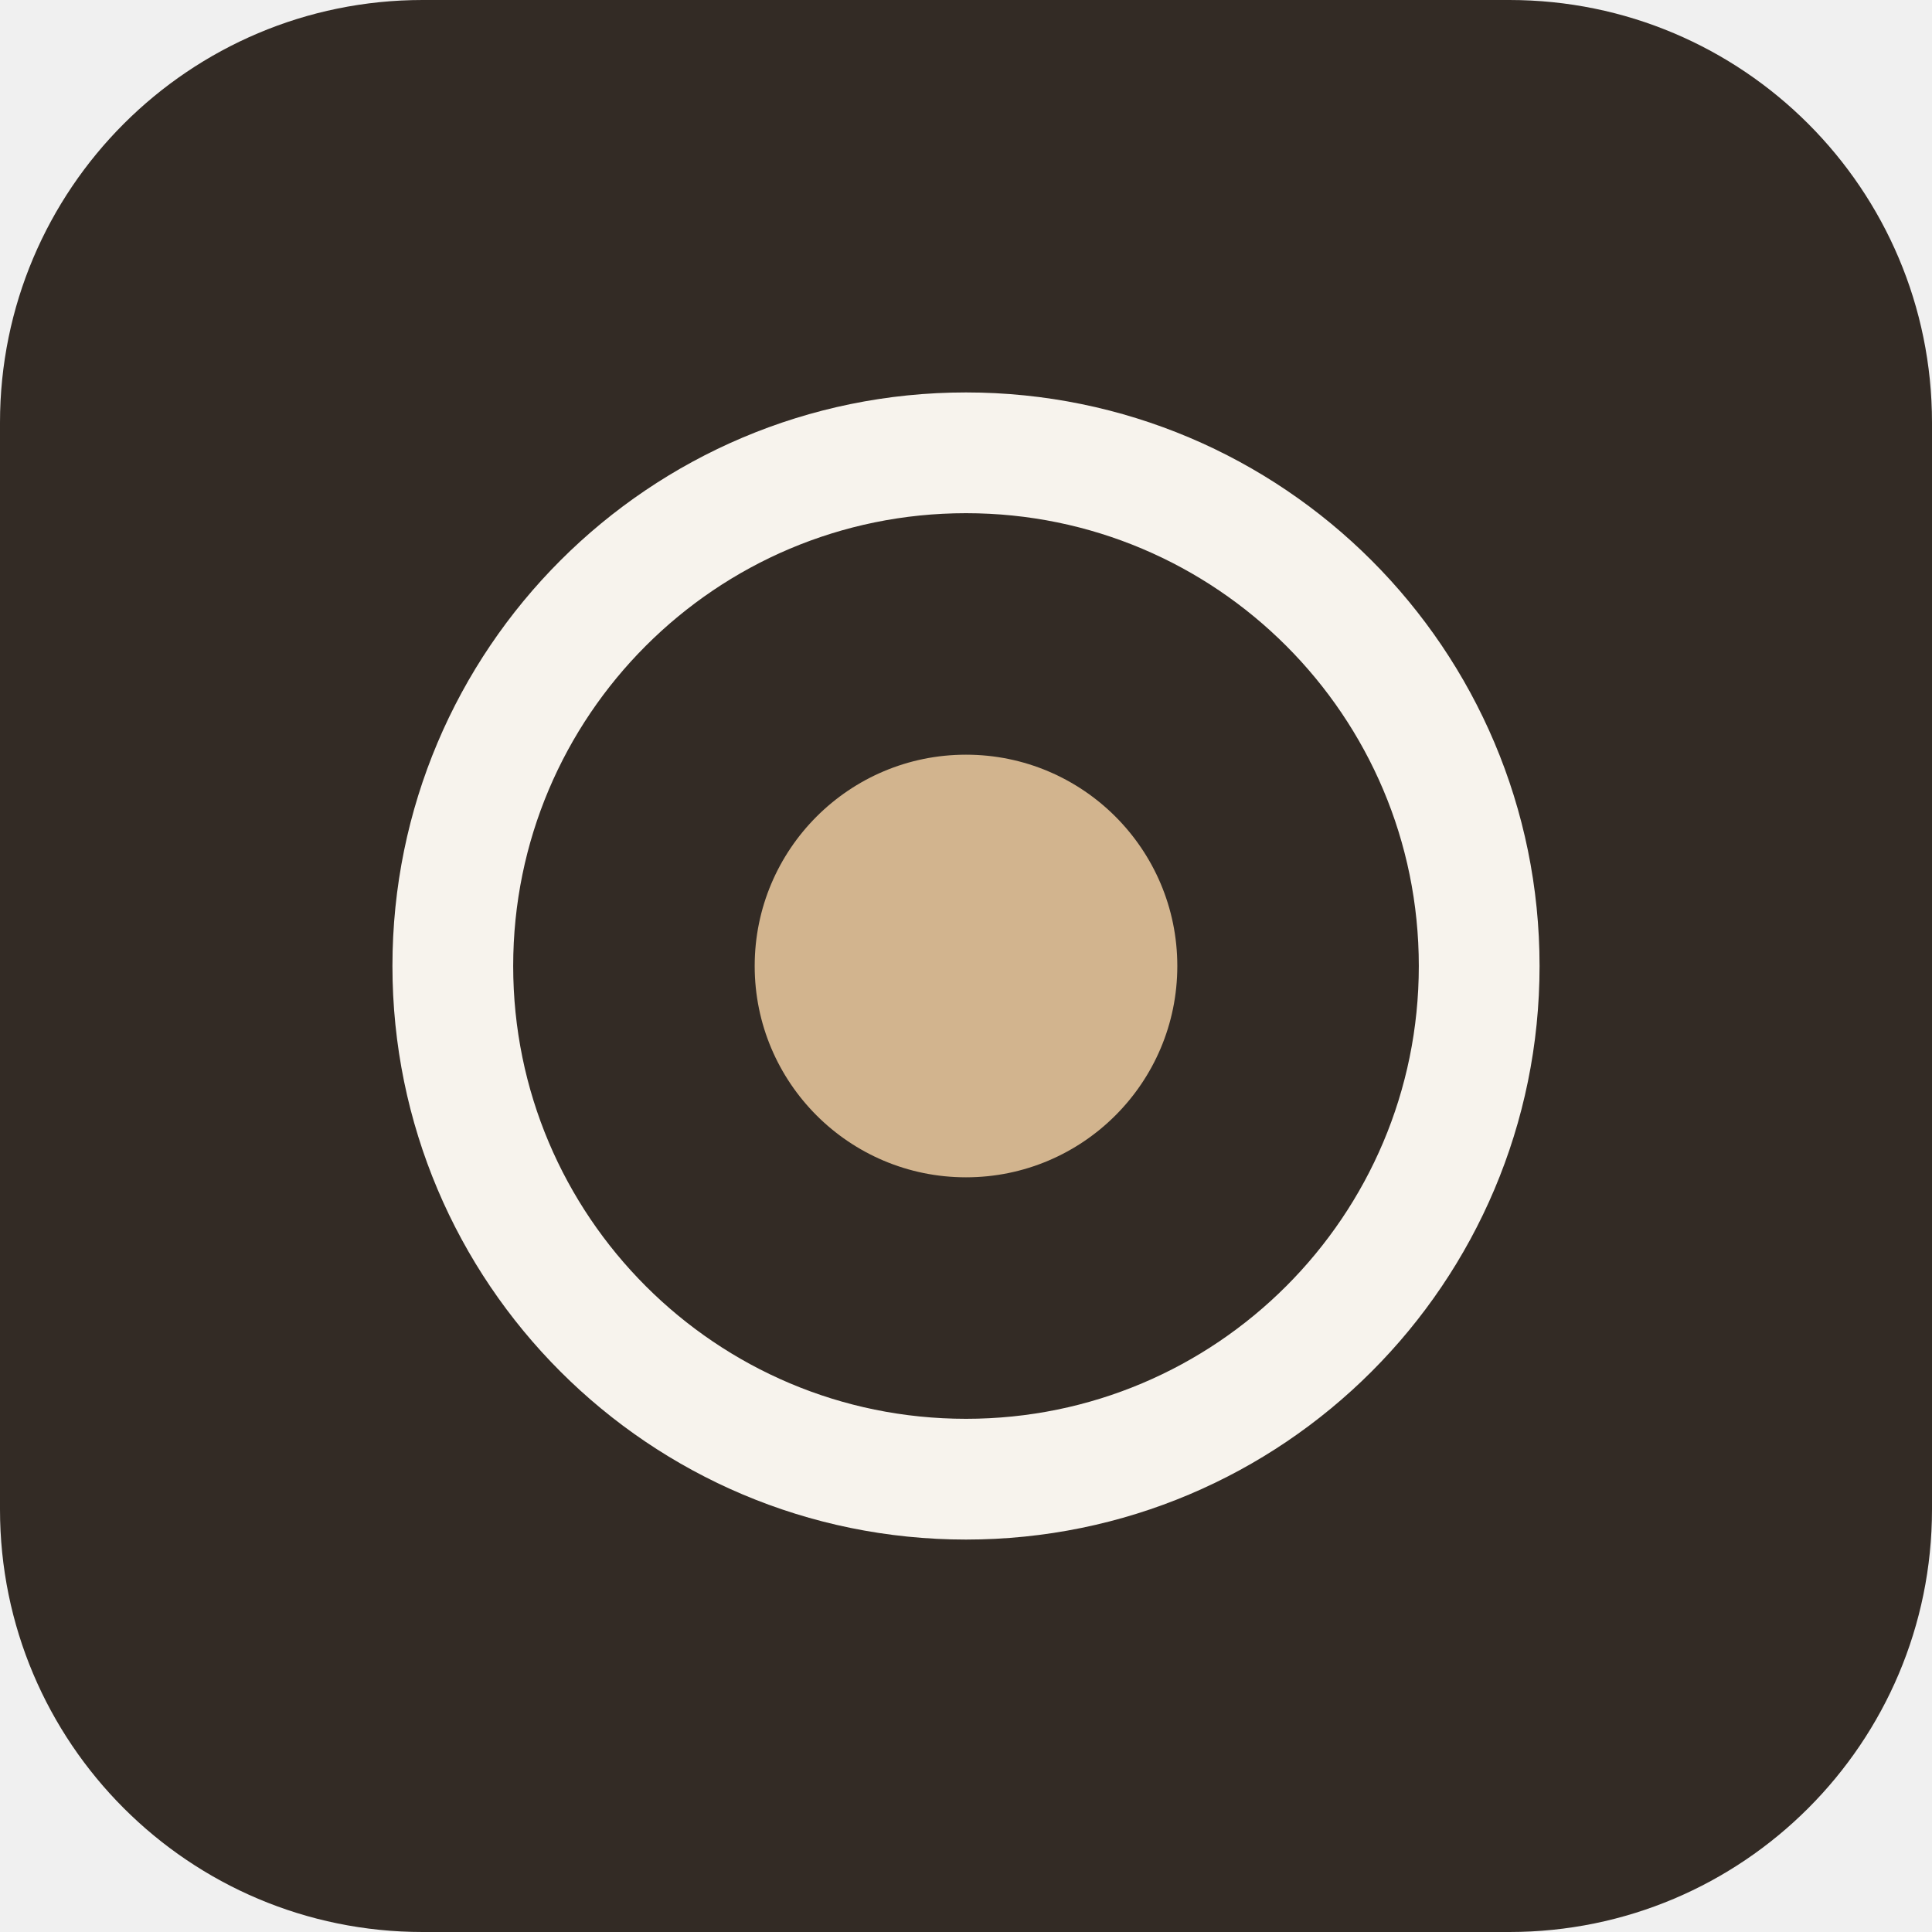
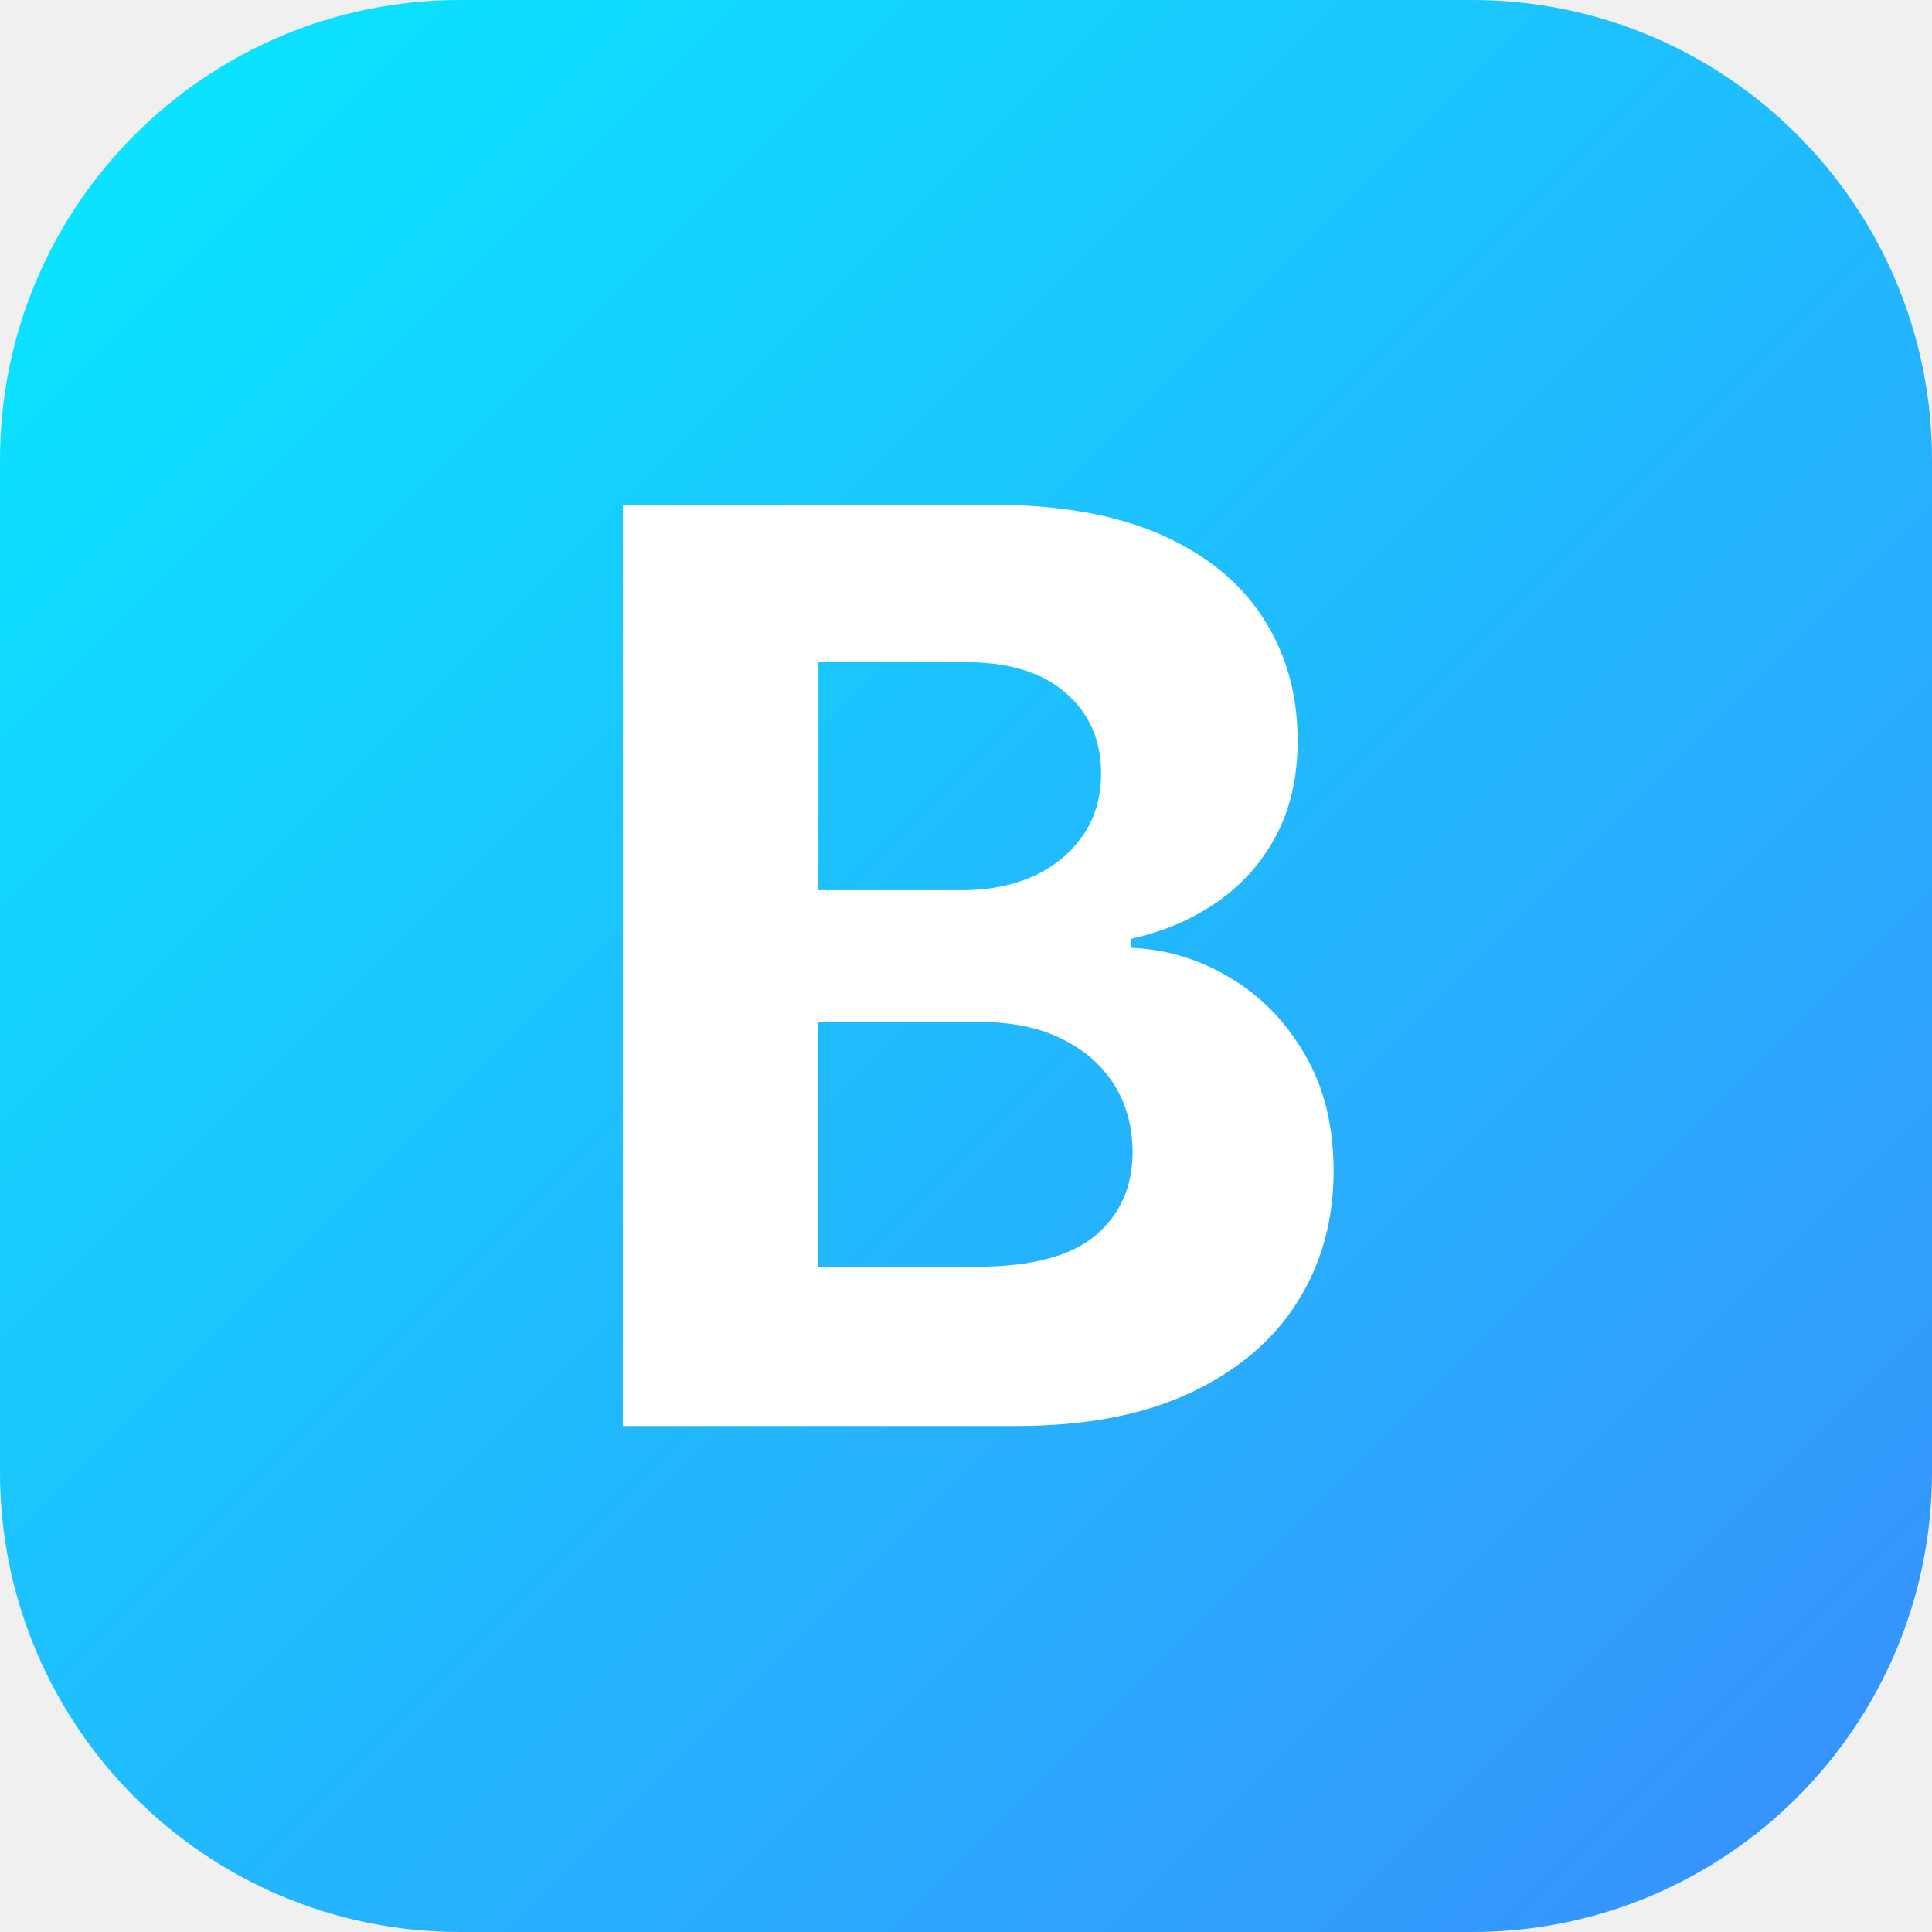
- <svg xmlns="http://www.w3.org/2000/svg" viewBox="0 0 64 64">
-   <rect width="64" height="64" rx="14" fill="#332b25" />
-   <circle cx="32" cy="32" r="17" fill="none" stroke="#f7f3ed" stroke-width="4" />
-   <circle cx="32" cy="32" r="7" fill="#d2b48e" />
+ <svg xmlns="http://www.w3.org/2000/svg" width="420" height="420" viewBox="0 0 420 420" fill="none">
+   <rect width="420" height="420" rx="100" fill="url(#paint0_linear_12_6)" />
+   <path d="M135.407 310V109.72H215.597C230.331 109.72 242.621 111.904 252.465 116.272C262.31 120.64 269.709 126.704 274.664 134.462C279.619 142.155 282.096 151.021 282.096 161.062C282.096 168.885 280.532 175.763 277.402 181.696C274.273 187.563 269.97 192.388 264.494 196.169C259.082 199.885 252.889 202.526 245.913 204.09V206.046C253.541 206.372 260.68 208.524 267.33 212.501C274.045 216.477 279.489 222.052 283.661 229.223C287.834 236.329 289.92 244.805 289.92 254.649C289.92 265.276 287.279 274.762 281.999 283.107C276.783 291.387 269.057 297.939 258.822 302.763C248.586 307.588 235.971 310 220.976 310H135.407ZM177.751 275.381H212.272C224.073 275.381 232.678 273.132 238.09 268.634C243.501 264.07 246.206 258.007 246.206 250.444C246.206 244.903 244.87 240.013 242.197 235.775C239.524 231.538 235.71 228.213 230.755 225.8C225.865 223.388 220.031 222.182 213.25 222.182H177.751V275.381ZM177.751 193.529H209.143C214.945 193.529 220.096 192.518 224.594 190.497C229.158 188.411 232.744 185.477 235.351 181.696C238.024 177.914 239.361 173.383 239.361 168.103C239.361 160.866 236.786 155.031 231.635 150.598C226.55 146.164 219.313 143.948 209.925 143.948H177.751V193.529Z" fill="white" />
+   <defs>
+     <linearGradient id="paint0_linear_12_6" x1="0" y1="0" x2="420" y2="420" gradientUnits="userSpaceOnUse">
+       <stop stop-color="#07E9FF" />
+       <stop offset="1" stop-color="#398EFC" />
+     </linearGradient>
+   </defs>
</svg>
